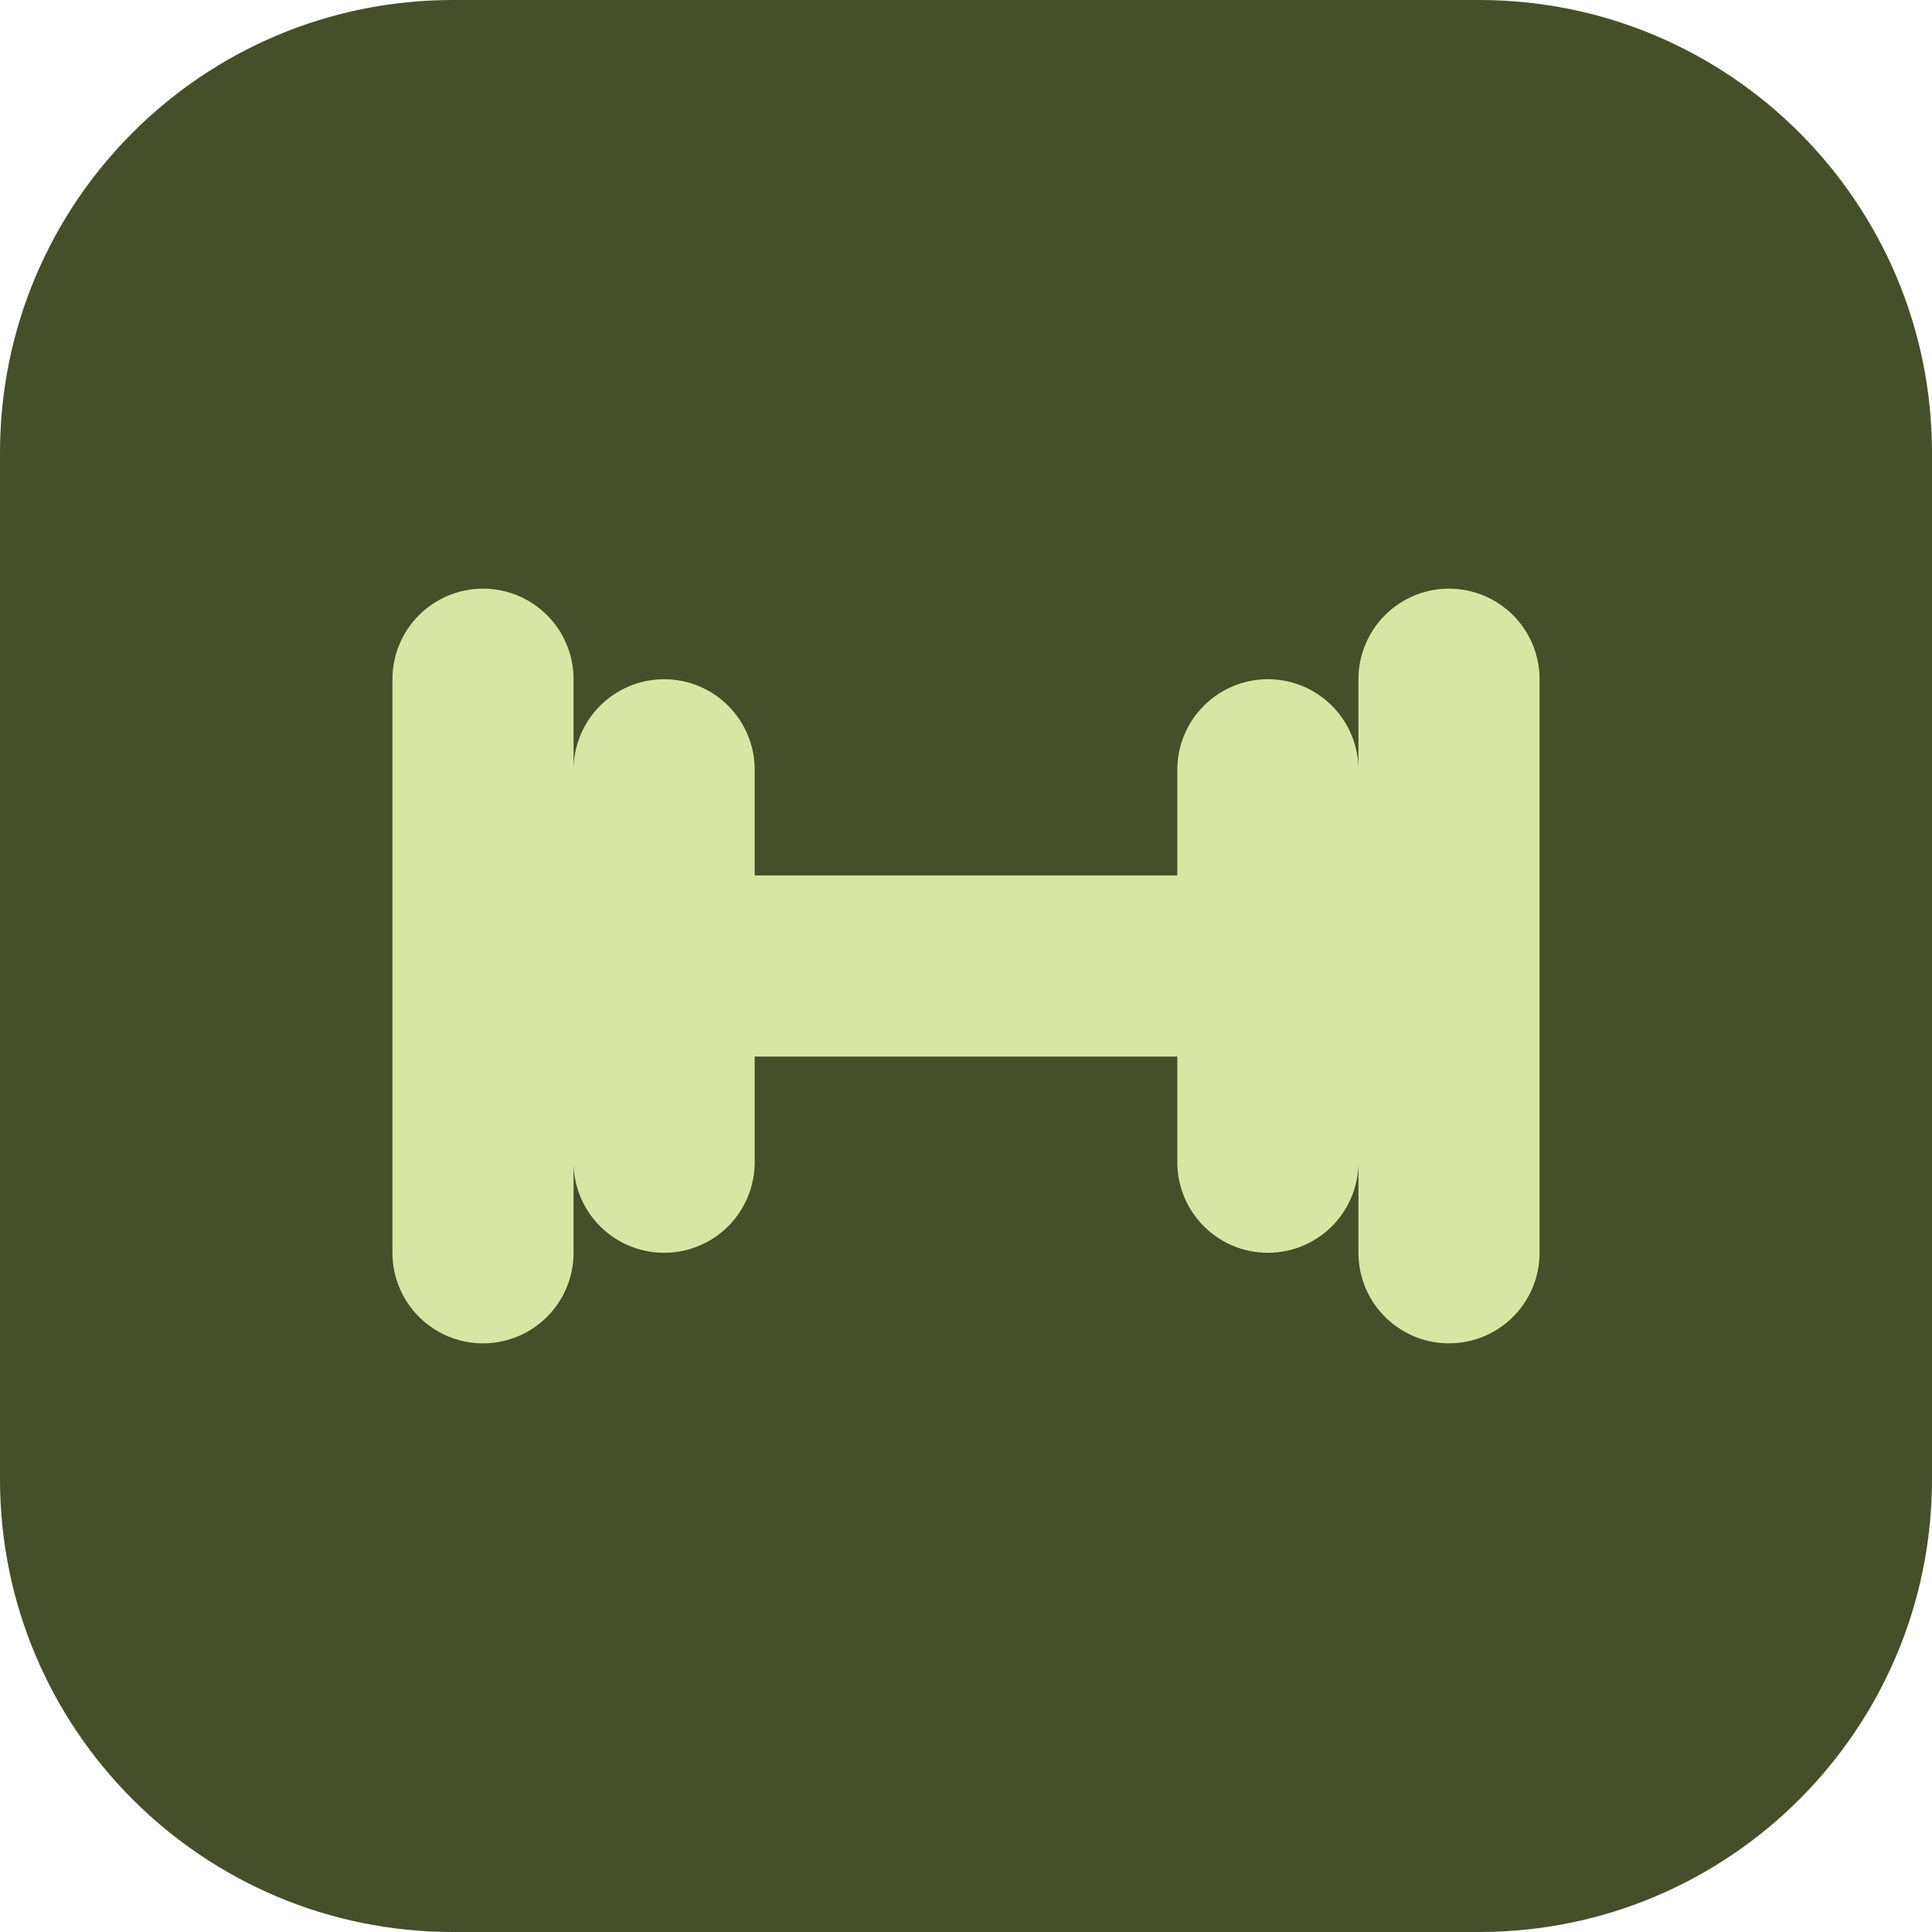
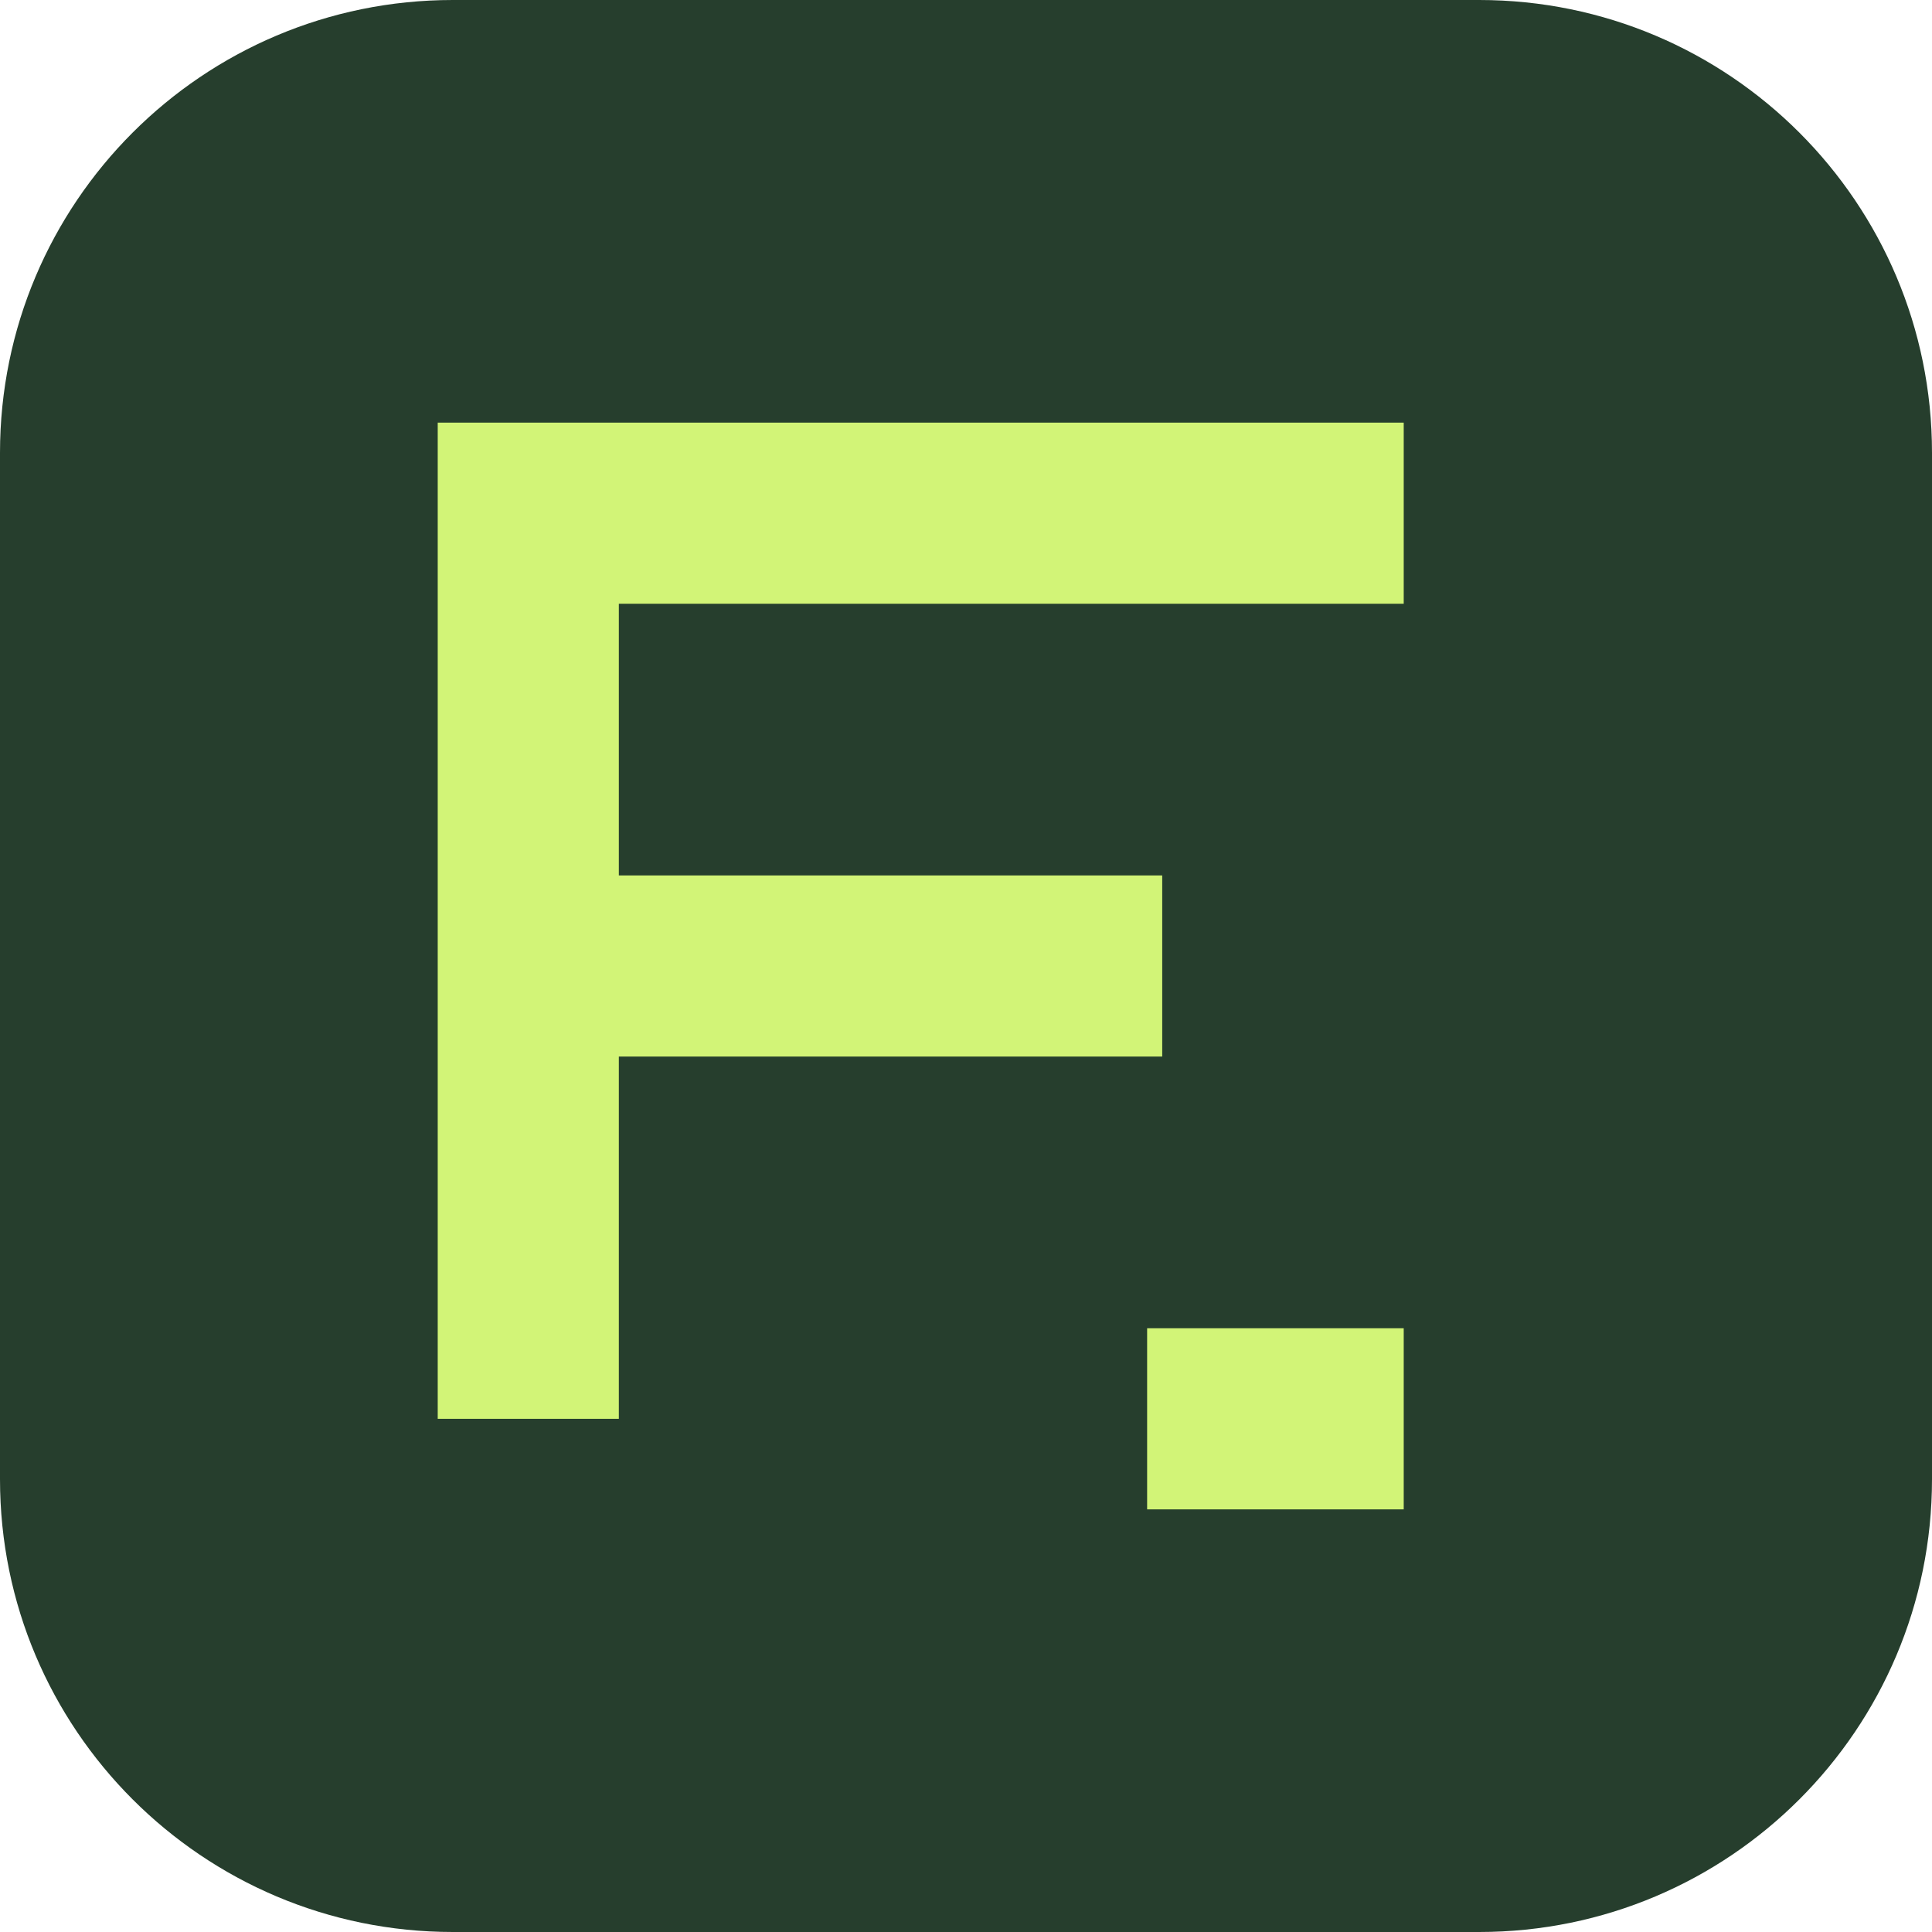
<svg xmlns="http://www.w3.org/2000/svg" viewBox="0 0 128 128">
-   <rect width="128" height="128" rx="30" fill="#454f29" />
-   <g stroke="#d7e7a3" stroke-width="12" stroke-linecap="round">
-     <path d="M40 64h48M32 45v38M44 51v26M84 51v26M96 45v38" />
+   <rect width="128" height="128" rx="30" fill="#263e2d" />
+   <g fill="none" stroke="#d2f477" stroke-width="12">
+     <path d="M35 94V34h58M35 64h42M76 94h17" />
  </g>
</svg>
